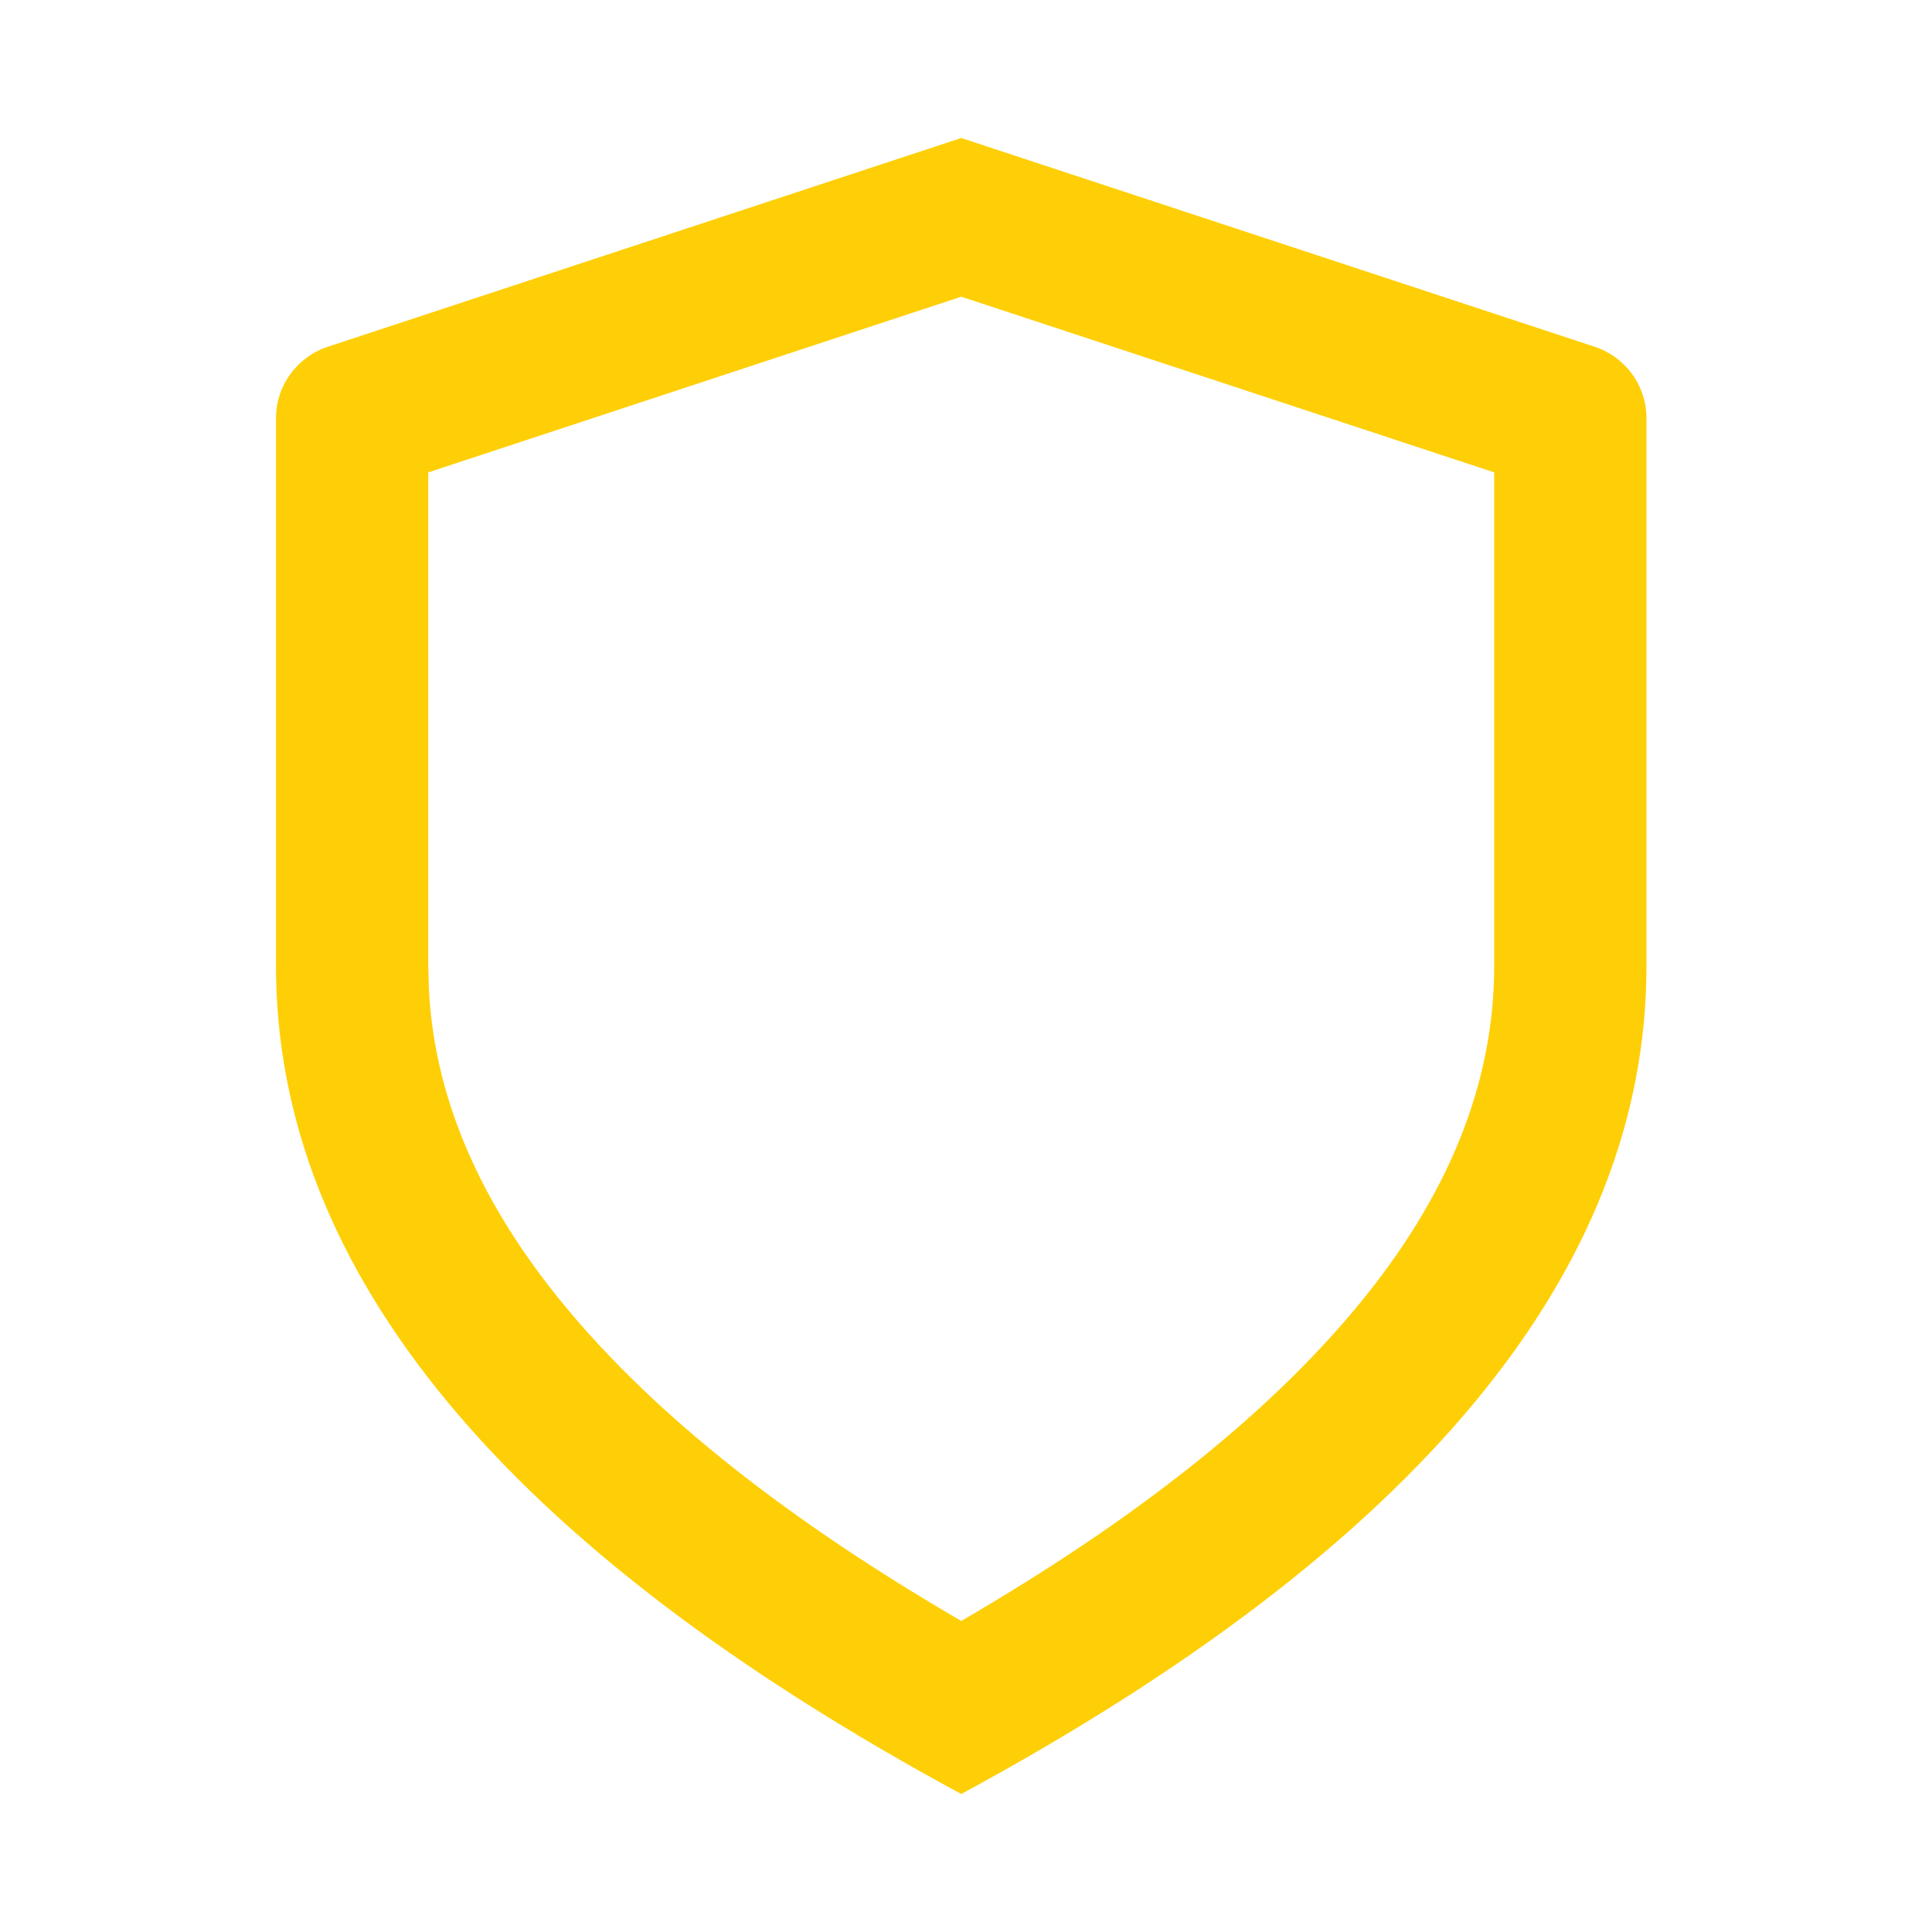
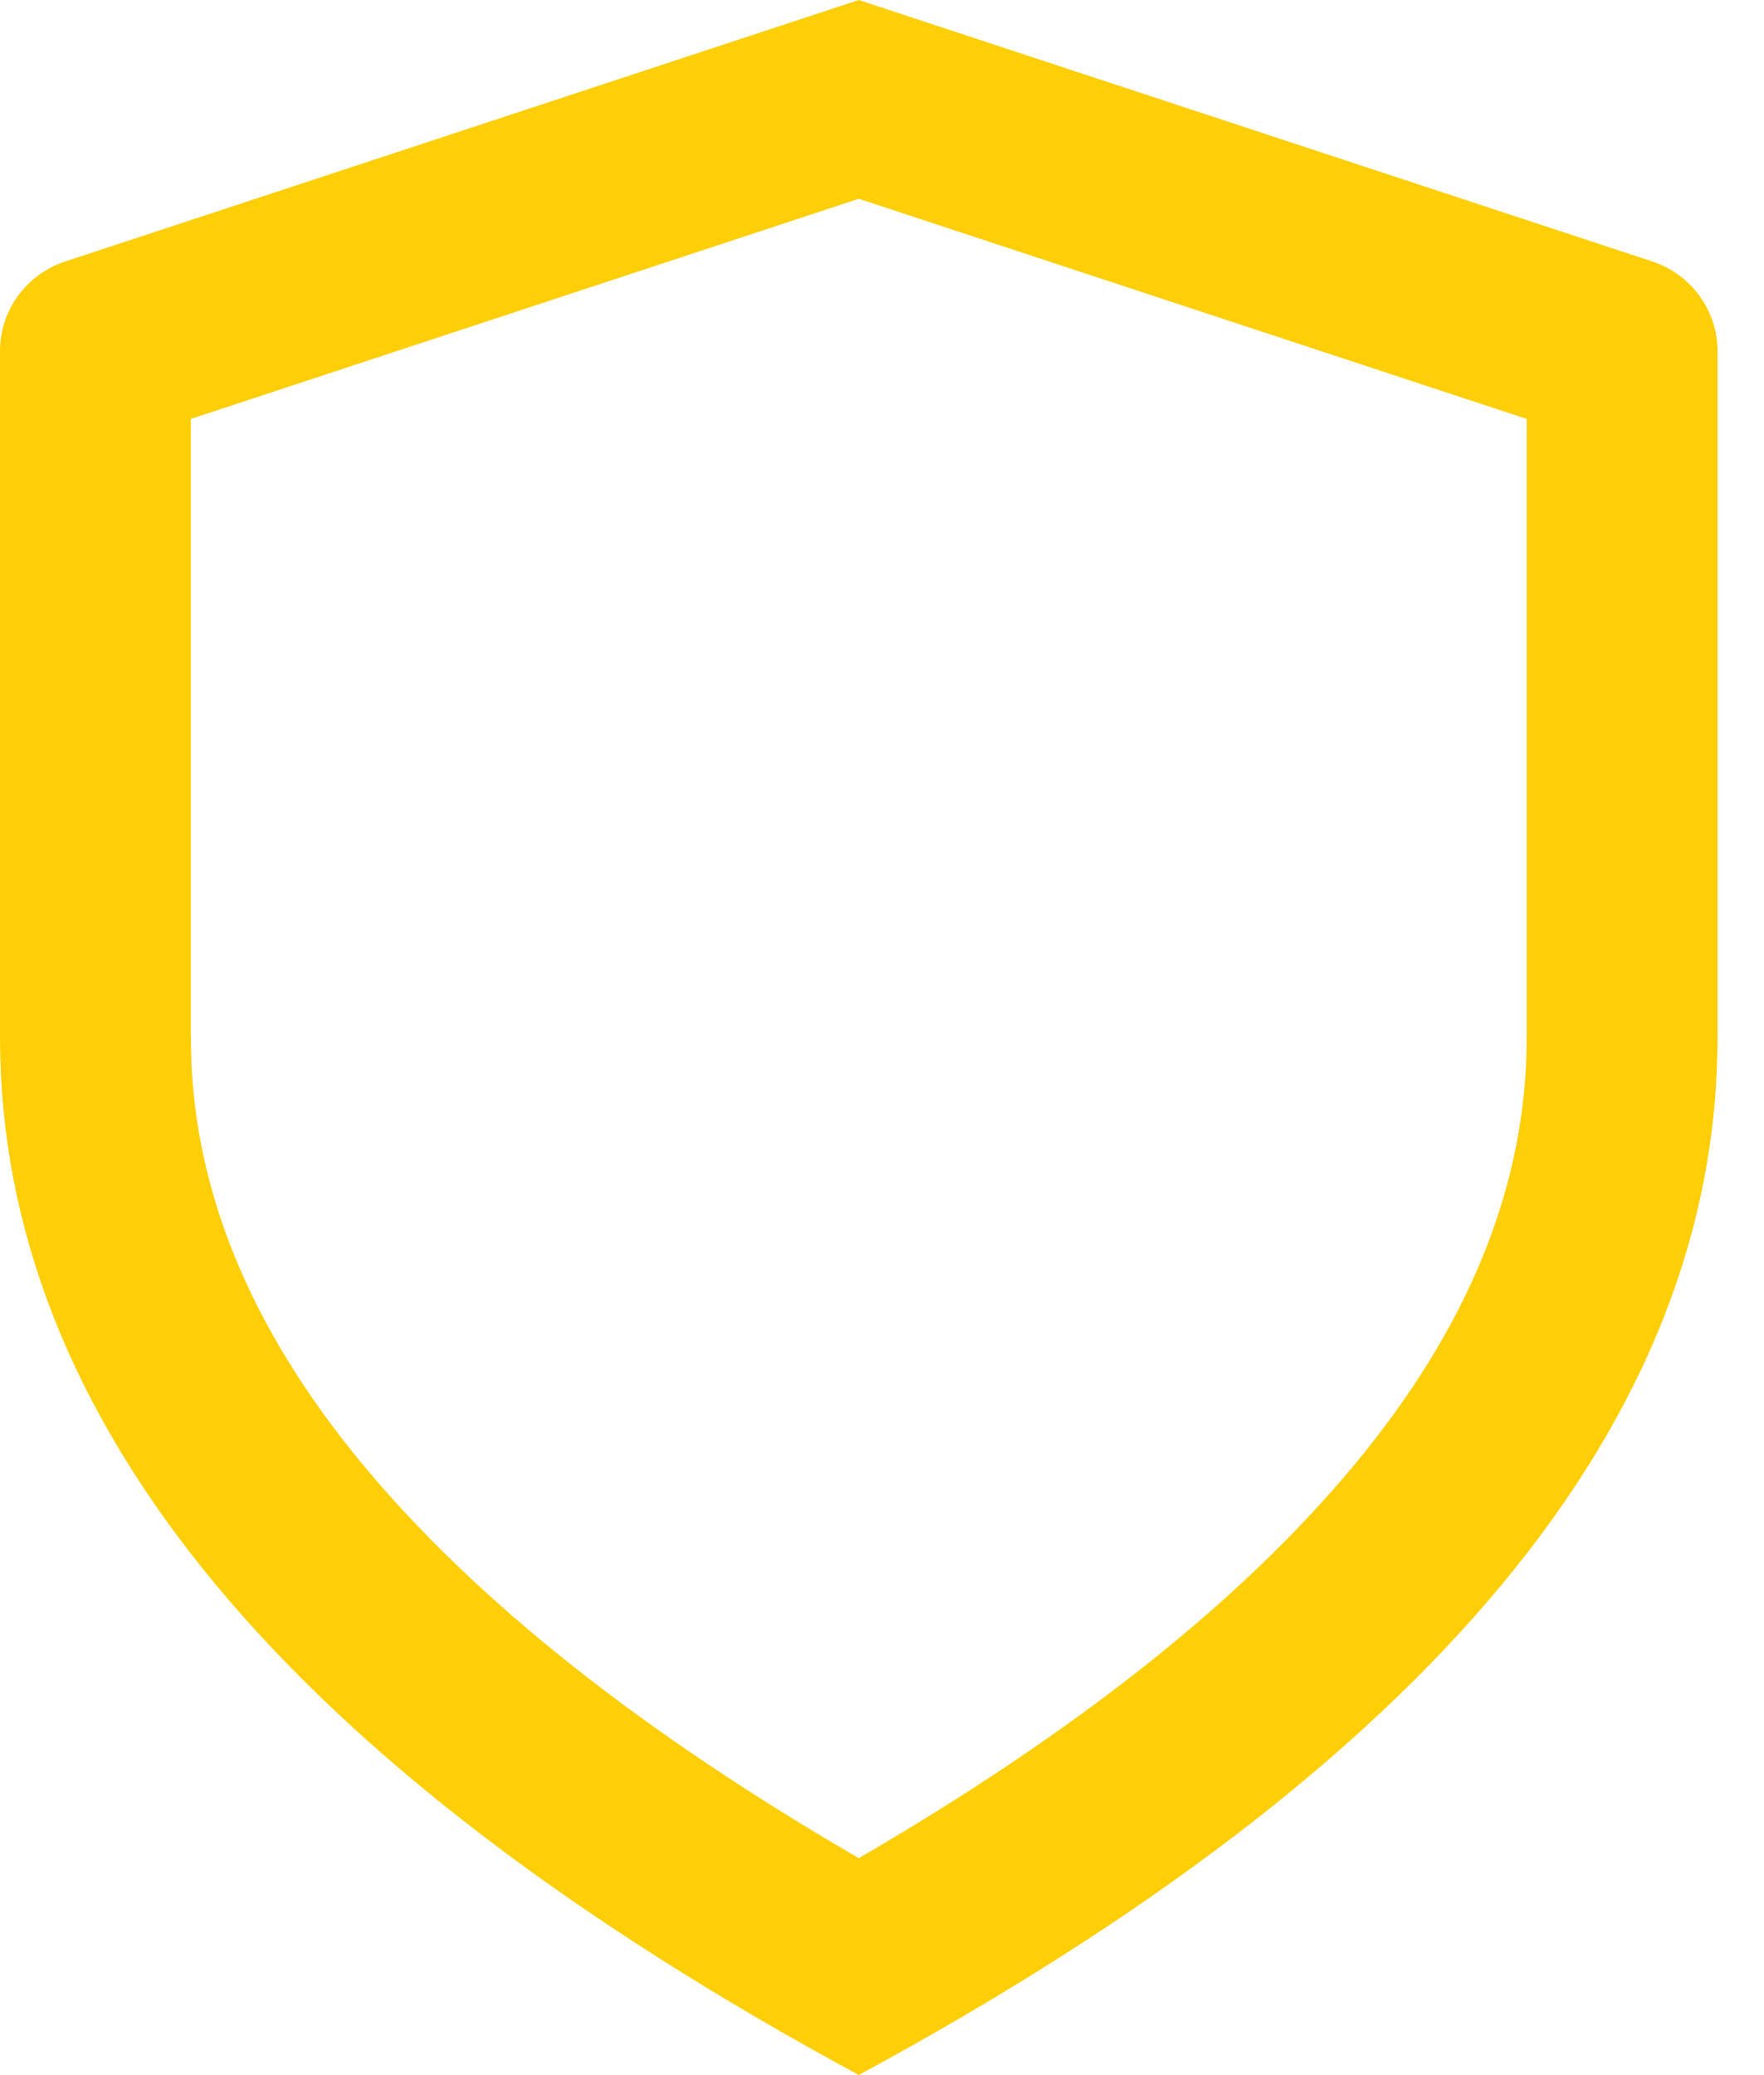
- <svg xmlns="http://www.w3.org/2000/svg" width="28" height="28" viewBox="0 0 28 28" fill="none">
-   <path d="M13.931 2L23.107 5.024C23.327 5.096 23.518 5.235 23.654 5.421C23.789 5.607 23.862 5.83 23.862 6.059V14C23.862 18.418 20.552 22.419 13.931 26C7.31 22.419 4 18.418 4 14V6.058C4 5.829 4.073 5.606 4.209 5.421C4.344 5.235 4.535 5.096 4.755 5.024L13.931 2ZM13.931 4.3L6.207 6.846V14L6.215 14.324C6.295 15.938 6.978 17.467 8.19 18.932C9.517 20.535 11.441 22.043 13.931 23.492C16.423 22.043 18.345 20.534 19.671 18.932C20.964 17.371 21.655 15.736 21.655 14V6.846L13.931 4.3V4.3Z" fill="#FECF06" />
+ <svg xmlns="http://www.w3.org/2000/svg" width="17" height="20" viewBox="0 0 17 20" fill="none">
+   <path d="M8.276 0L15.923 2.52C16.106 2.58 16.265 2.696 16.378 2.851C16.491 3.006 16.552 3.192 16.552 3.383V10C16.552 13.682 13.793 17.015 8.276 20C2.759 17.015 0 13.682 0 10V3.382C0 3.191 0.061 3.005 0.174 2.851C0.287 2.696 0.446 2.58 0.629 2.52L8.276 0ZM8.276 1.916L1.839 4.038V10L1.846 10.27C1.913 11.616 2.482 12.889 3.491 14.11C4.598 15.445 6.2 16.703 8.276 17.91C10.352 16.703 11.954 15.444 13.059 14.11C14.137 12.809 14.713 11.446 14.713 10V4.038L8.276 1.916Z" fill="#FECF06" />
</svg>
